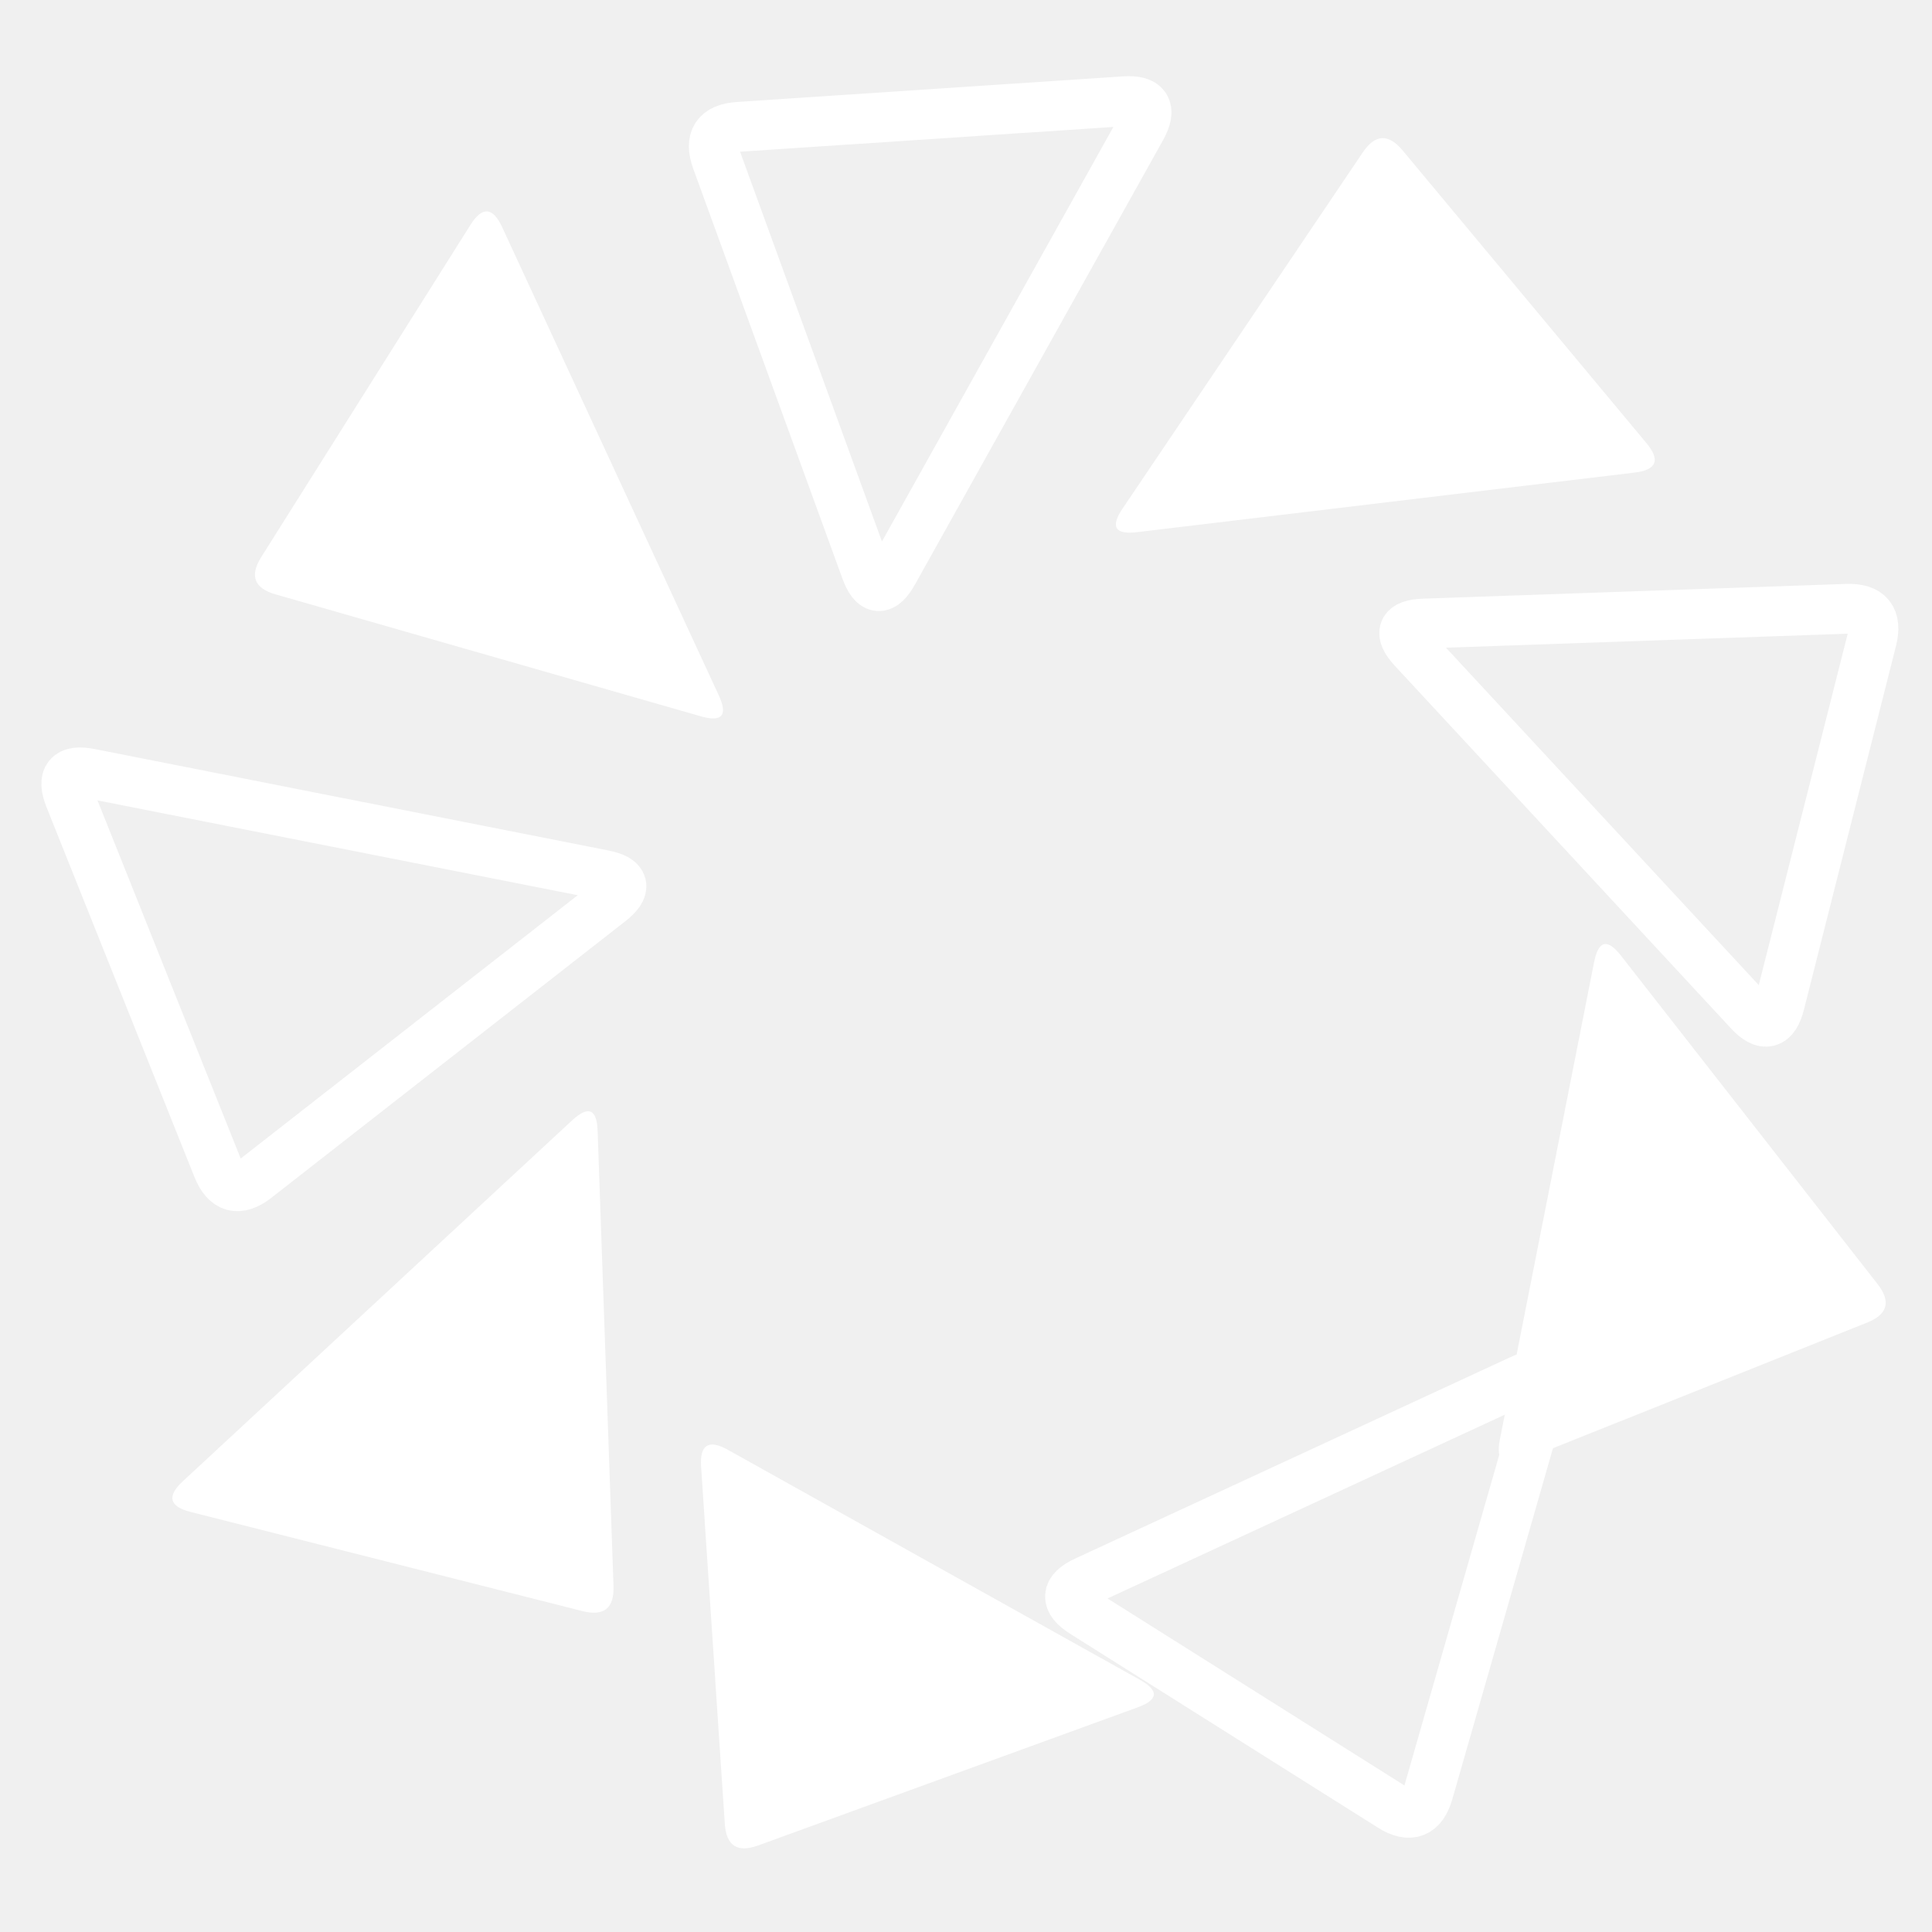
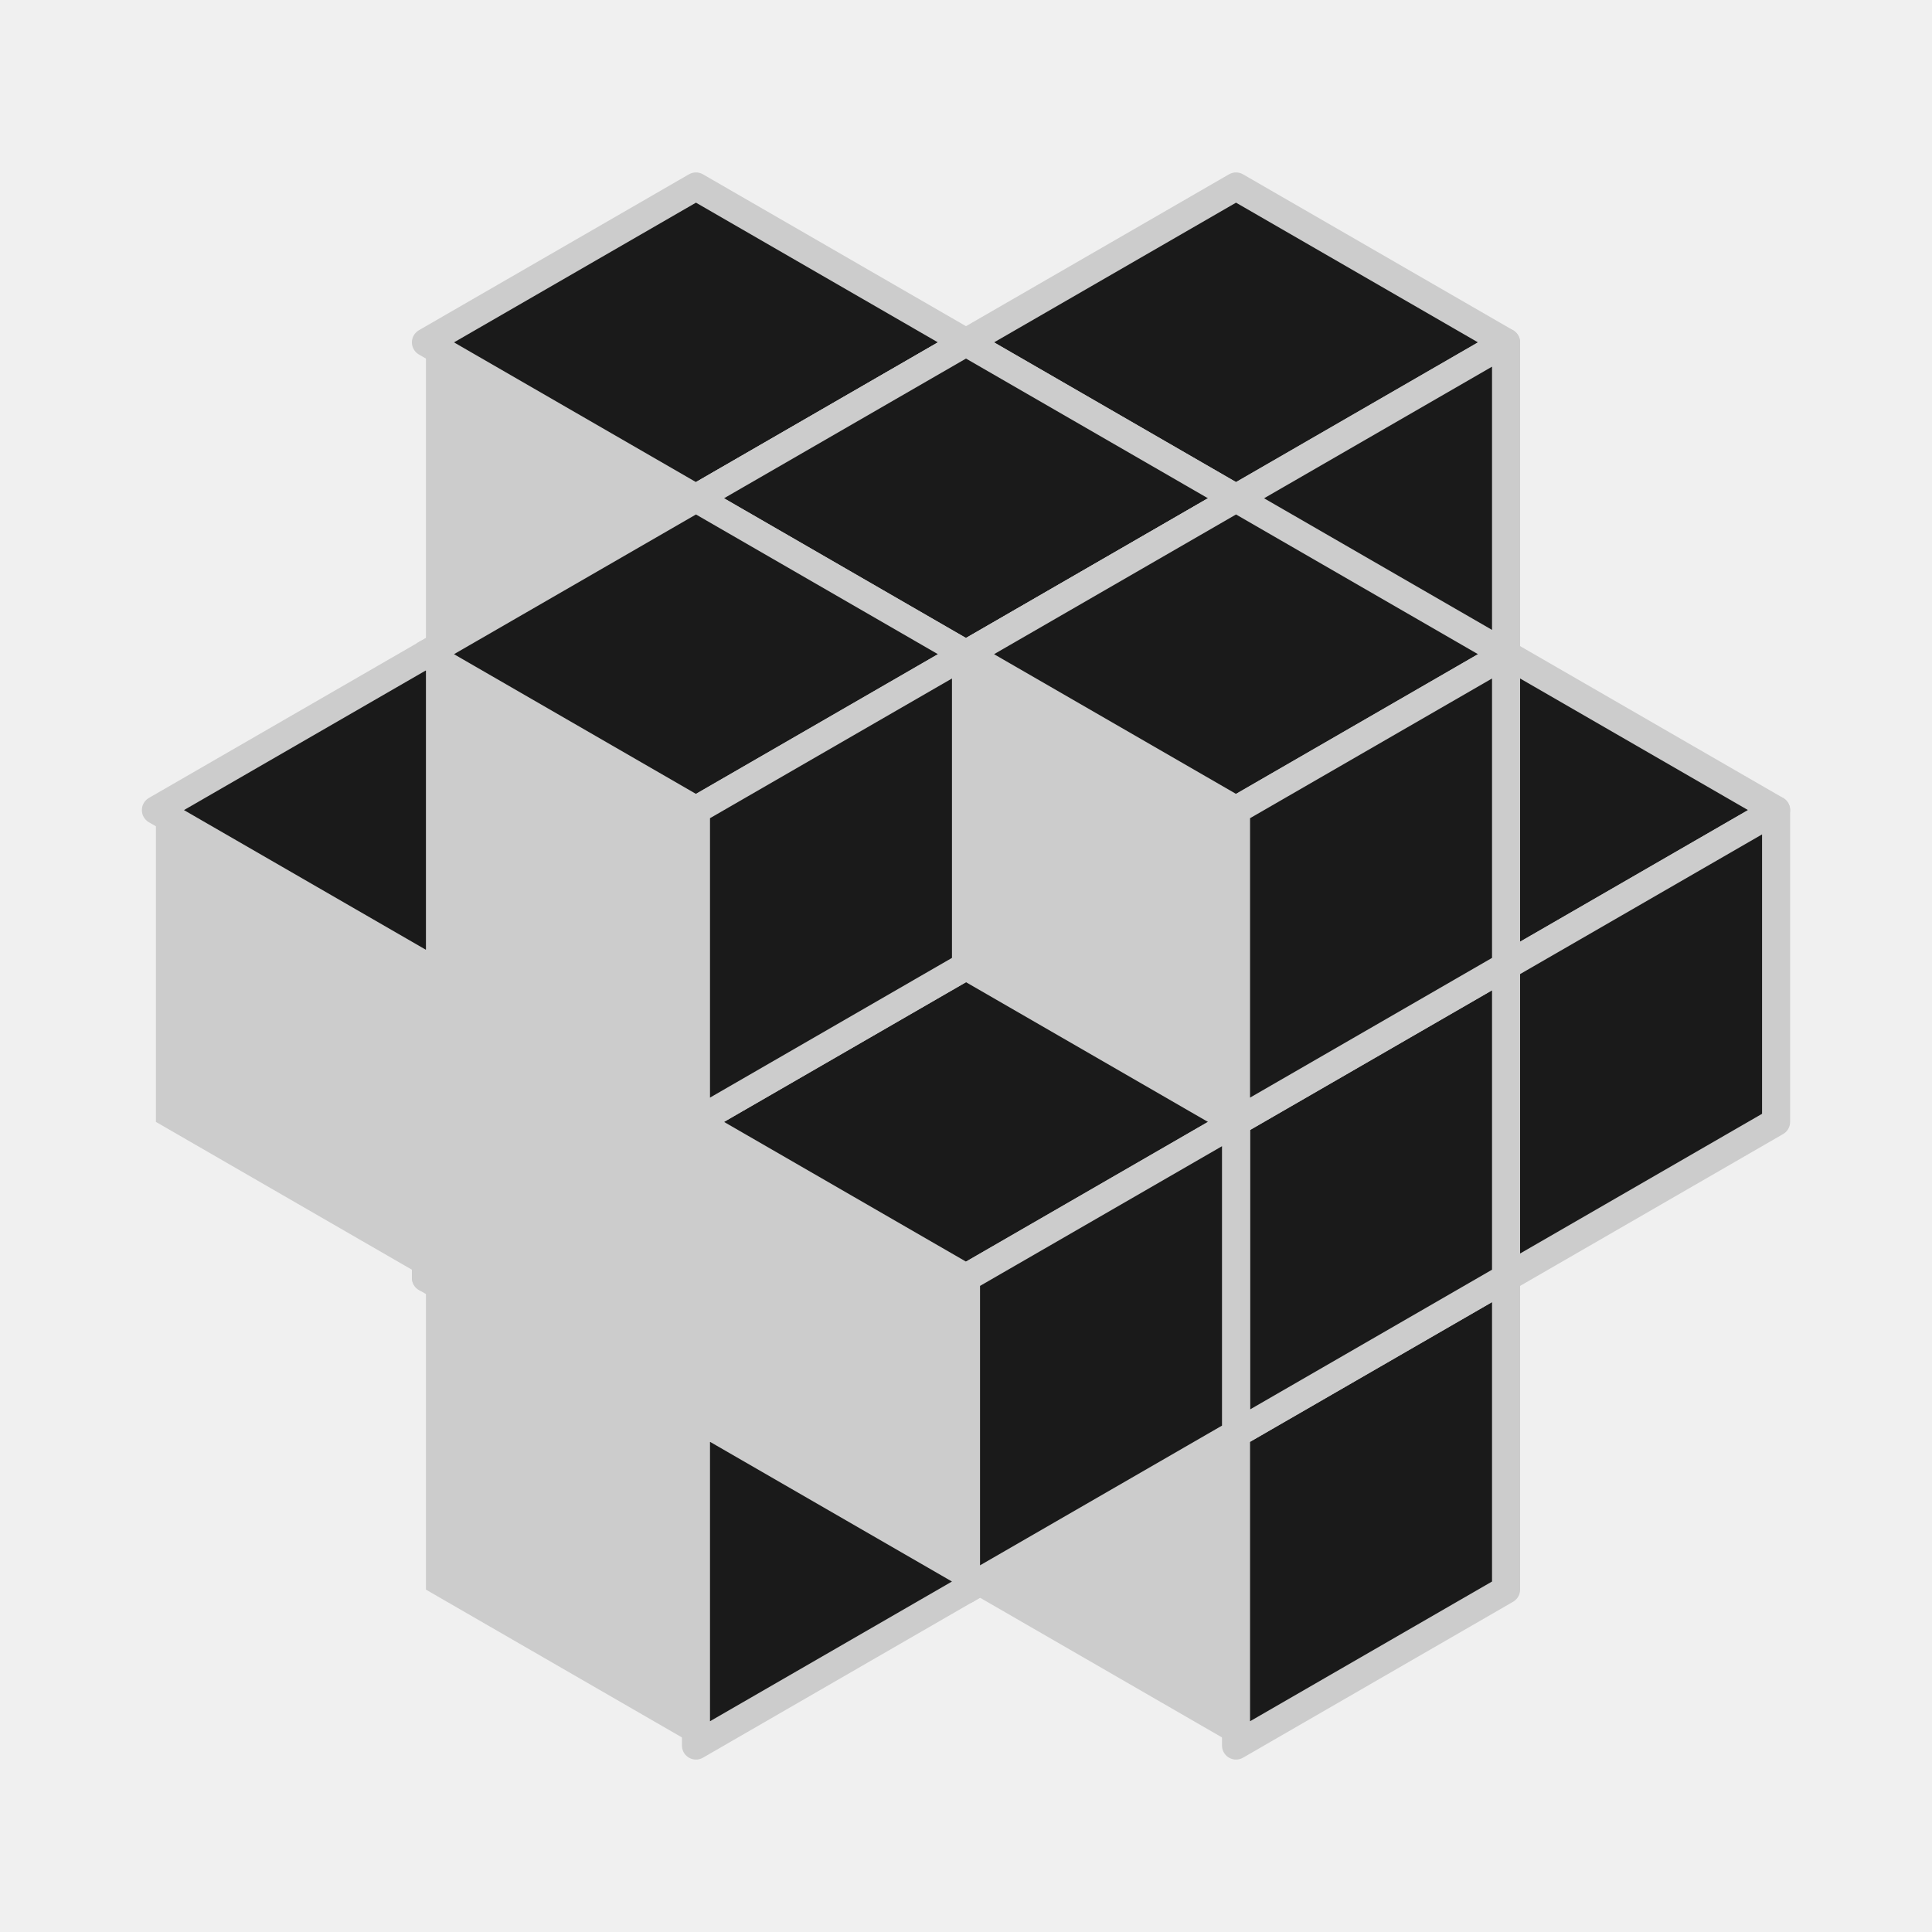
- <svg xmlns="http://www.w3.org/2000/svg" viewBox="232 242 512 512" width="1000" height="1000">
-   <g transform="translate(60.00,60.00) scale(0.88)">
-     <path d="M252.88,662.14Q243.18,659.68,250.52,652.89L367.74,544.22Q375.08,537.42,375.43,547.41L380.21,684.46Q380.56,694.46,370.87,692.00Z" fill="#ffffff" />
-     <path d="M216.43,447.10Q212.72,437.81,222.53,439.75L377.17,470.29Q386.98,472.22,379.10,478.38L272.57,561.61Q264.69,567.77,260.97,558.48Z" fill="none" stroke="#ffffff" stroke-width="15" stroke-linejoin="round" />
-     <path d="M337.12,274.56Q342.45,266.10,346.65,275.17L411.91,416.21Q416.11,425.29,406.50,422.53L278.41,385.80Q268.80,383.05,274.13,374.58Z" fill="#ffffff" />
-     <path d="M534.04,237.31Q544.02,236.64,539.15,245.38L464.48,379.13Q459.61,387.87,456.19,378.47L411.28,255.08Q407.86,245.68,417.84,245.02Z" fill="none" stroke="#ffffff" stroke-width="15" stroke-linejoin="round" />
-     <path d="M691.27,340.25Q697.67,347.94,687.74,349.13L537.85,367.08Q527.92,368.27,533.51,359.98L605.85,252.72Q611.44,244.43,617.85,252.12Z" fill="#ffffff" />
-     <path d="M731.44,509.01Q728.99,518.70,722.19,511.37L621.07,402.29Q614.27,394.95,624.26,394.60L751.62,390.16Q761.61,389.81,759.16,399.50Z" fill="none" stroke="#ffffff" stroke-width="15" stroke-linejoin="round" />
-     <path d="M654.48,646.40Q645.20,650.11,647.14,640.30L675.52,496.55Q677.46,486.74,683.61,494.62L760.88,593.51Q767.03,601.39,757.75,605.11Z" fill="#ffffff" />
-     <path d="M521.77,692.51Q513.31,687.18,522.38,682.99L653.35,622.39Q662.42,618.19,659.67,627.80L625.61,746.57Q622.85,756.18,614.39,750.85Z" fill="none" stroke="#ffffff" stroke-width="15" stroke-linejoin="round" />
-     <path d="M406.59,648.53Q405.93,638.56,414.66,643.43L538.72,712.68Q547.46,717.56,538.06,720.98L423.78,762.57Q414.38,765.99,413.72,756.01Z" fill="#ffffff" />
+ <svg xmlns="http://www.w3.org/2000/svg" viewBox="0 0 123.92 120" width="1000" height="1000">
+   <g transform="translate(61.96, 60)">
+     <g transform="translate(0, 40)">
+       <g transform="translate(17.32, -10) scale(1) rotate(0)">
+         <g>
+           <polygon points="0,-20 17.32,-30 0,-40 -17.32,-30" fill="#1a1a1a" stroke="none" />
+           <path d="M0 -20 L17.32 -30 M17.32 -30 L0 -40 M0 -40 L-17.32 -30 M-17.32 -30 L0 -20" fill="none" stroke="#cccccc" stroke-width="1.8" stroke-linecap="round" stroke-linejoin="round" />
+           <polygon points="0,0 17.32,-10 17.32,-30 0,-20" fill="#1a1a1a" stroke="none" />
+           <path d="M0 0 L17.32 -10 M17.32 -10 L17.32 -30 M17.32 -30 L0 -20 M0 -20 L0 0" fill="none" stroke="#cccccc" stroke-width="1.8" stroke-linecap="round" stroke-linejoin="round" />
+           <polygon points="0,0 0,-20 -17.32,-30 -17.32,-10" fill="#cccccc" stroke="none" />
+         </g>
+       </g>
+       <g transform="translate(-17.32, -10) scale(1) rotate(0)">
+         <g>
+           <polygon points="0,-20 17.32,-30 0,-40 -17.32,-30" fill="#1a1a1a" stroke="none" />
+           <path d="M0 -20 L17.32 -30 M17.32 -30 L0 -40 M0 -40 L-17.32 -30 M-17.32 -30 L0 -20" fill="none" stroke="#cccccc" stroke-width="1.8" stroke-linecap="round" stroke-linejoin="round" />
+           <polygon points="0,0 17.32,-10 17.32,-30 0,-20" fill="#1a1a1a" stroke="none" />
+           <path d="M0 0 L17.32 -10 M17.32 -10 L17.32 -30 M17.32 -30 L0 -20 M0 -20 L0 0" fill="none" stroke="#cccccc" stroke-width="1.8" stroke-linecap="round" stroke-linejoin="round" />
+           <polygon points="0,0 0,-20 -17.32,-30 -17.32,-10" fill="#cccccc" stroke="none" />
+         </g>
+       </g>
+       <g transform="translate(0, 0) scale(1) rotate(0)">
+         <g>
+           <polygon points="0,-20 17.32,-30 0,-40 -17.32,-30" fill="#1a1a1a" stroke="none" />
+           <path d="M0 -20 L17.32 -30 M17.32 -30 L0 -40 M0 -40 L-17.32 -30 M-17.32 -30 L0 -20" fill="none" stroke="#cccccc" stroke-width="1.8" stroke-linecap="round" stroke-linejoin="round" />
+           <polygon points="0,0 17.32,-10 17.32,-30 0,-20" fill="#1a1a1a" stroke="none" />
+           <path d="M0 0 L17.32 -10 M17.32 -10 L17.32 -30 M17.32 -30 L0 -20 M0 -20 L0 0" fill="none" stroke="#cccccc" stroke-width="1.8" stroke-linecap="round" stroke-linejoin="round" />
+           <polygon points="0,0 0,-20 -17.32,-30 -17.32,-10" fill="#cccccc" stroke="none" />
+         </g>
+       </g>
+       <g transform="translate(17.32, 10) scale(1) rotate(0)">
+         <g>
+           <polygon points="0,-20 17.32,-30 0,-40 -17.32,-30" fill="#1a1a1a" stroke="none" />
+           <path d="M0 -20 L17.32 -30 M17.32 -30 L0 -40 M0 -40 L-17.32 -30 M-17.32 -30 L0 -20" fill="none" stroke="#cccccc" stroke-width="1.8" stroke-linecap="round" stroke-linejoin="round" />
+           <polygon points="0,0 17.32,-10 17.32,-30 0,-20" fill="#1a1a1a" stroke="none" />
+           <path d="M0 0 L17.32 -10 M17.32 -10 L17.32 -30 M17.32 -30 L0 -20 M0 -20 L0 0" fill="none" stroke="#cccccc" stroke-width="1.8" stroke-linecap="round" stroke-linejoin="round" />
+           <polygon points="0,0 0,-20 -17.32,-30 -17.32,-10" fill="#cccccc" stroke="none" />
+         </g>
+       </g>
+       <g transform="translate(-17.32, 10) scale(1) rotate(0)">
+         <g>
+           <polygon points="0,-20 17.32,-30 0,-40 -17.32,-30" fill="#1a1a1a" stroke="none" />
+           <path d="M0 -20 L17.32 -30 M17.32 -30 L0 -40 M0 -40 L-17.32 -30 M-17.32 -30 L0 -20" fill="none" stroke="#cccccc" stroke-width="1.8" stroke-linecap="round" stroke-linejoin="round" />
+           <polygon points="0,0 17.32,-10 17.32,-30 0,-20" fill="#1a1a1a" stroke="none" />
+           <path d="M0 0 L17.32 -10 M17.32 -10 L17.32 -30 M17.32 -30 L0 -20 M0 -20 L0 0" fill="none" stroke="#cccccc" stroke-width="1.8" stroke-linecap="round" stroke-linejoin="round" />
+           <polygon points="0,0 0,-20 -17.32,-30 -17.32,-10" fill="#cccccc" stroke="none" />
+         </g>
+       </g>
+       <g transform="translate(0, -40) scale(1) rotate(0)">
+         <g>
+           <polygon points="0,-20 17.32,-30 0,-40 -17.32,-30" fill="#1a1a1a" stroke="none" />
+           <path d="M0 -20 L17.32 -30 M17.32 -30 L0 -40 M0 -40 L-17.32 -30 M-17.32 -30 L0 -20" fill="none" stroke="#cccccc" stroke-width="1.8" stroke-linecap="round" stroke-linejoin="round" />
+           <polygon points="0,0 17.32,-10 17.32,-30 0,-20" fill="#1a1a1a" stroke="none" />
+           <path d="M0 0 L17.32 -10 M17.32 -10 L17.32 -30 M17.32 -30 L0 -20 M0 -20 L0 0" fill="none" stroke="#cccccc" stroke-width="1.8" stroke-linecap="round" stroke-linejoin="round" />
+           <polygon points="0,0 0,-20 -17.32,-30 -17.32,-10" fill="#cccccc" stroke="none" />
+         </g>
+       </g>
+       <g transform="translate(17.32, -30) scale(1) rotate(0)">
+         <g>
+           <polygon points="0,-20 17.32,-30 0,-40 -17.32,-30" fill="#1a1a1a" stroke="none" />
+           <path d="M0 -20 L17.32 -30 M17.32 -30 L0 -40 M0 -40 L-17.32 -30 M-17.32 -30 L0 -20" fill="none" stroke="#cccccc" stroke-width="1.8" stroke-linecap="round" stroke-linejoin="round" />
+           <polygon points="0,0 17.32,-10 17.32,-30 0,-20" fill="#1a1a1a" stroke="none" />
+           <path d="M0 0 L17.32 -10 M17.32 -10 L17.32 -30 M17.32 -30 L0 -20 M0 -20 L0 0" fill="none" stroke="#cccccc" stroke-width="1.8" stroke-linecap="round" stroke-linejoin="round" />
+           <polygon points="0,0 0,-20 -17.32,-30 -17.32,-10" fill="#cccccc" stroke="none" />
+         </g>
+       </g>
+       <g transform="translate(34.64, -20) scale(1) rotate(0)">
+         <g>
+           <polygon points="0,-20 17.32,-30 0,-40 -17.32,-30" fill="#1a1a1a" stroke="none" />
+           <path d="M0 -20 L17.32 -30 M17.32 -30 L0 -40 M0 -40 L-17.32 -30 M-17.32 -30 L0 -20" fill="none" stroke="#cccccc" stroke-width="1.8" stroke-linecap="round" stroke-linejoin="round" />
+           <polygon points="0,0 17.32,-10 17.32,-30 0,-20" fill="#1a1a1a" stroke="none" />
+           <path d="M0 0 L17.32 -10 M17.32 -10 L17.32 -30 M17.32 -30 L0 -20 M0 -20 L0 0" fill="none" stroke="#cccccc" stroke-width="1.8" stroke-linecap="round" stroke-linejoin="round" />
+           <polygon points="0,0 0,-20 -17.32,-30 -17.32,-10" fill="#cccccc" stroke="none" />
+         </g>
+       </g>
+       <g transform="translate(-17.32, -30) scale(1) rotate(0)">
+         <g>
+           <polygon points="0,-20 17.32,-30 0,-40 -17.32,-30" fill="#1a1a1a" stroke="none" />
+           <path d="M0 -20 L17.32 -30 M17.32 -30 L0 -40 M0 -40 L-17.32 -30 M-17.32 -30 L0 -20" fill="none" stroke="#cccccc" stroke-width="1.8" stroke-linecap="round" stroke-linejoin="round" />
+           <polygon points="0,0 17.32,-10 17.32,-30 0,-20" fill="#1a1a1a" stroke="none" />
+           <path d="M0 0 L17.32 -10 M17.32 -10 L17.32 -30 M17.32 -30 L0 -20 M0 -20 L0 0" fill="none" stroke="#cccccc" stroke-width="1.8" stroke-linecap="round" stroke-linejoin="round" />
+           <polygon points="0,0 0,-20 -17.32,-30 -17.32,-10" fill="#cccccc" stroke="none" />
+         </g>
+       </g>
+       <g transform="translate(0, -20) scale(1) rotate(0)">
+         <g>
+           <polygon points="0,-20 17.32,-30 0,-40 -17.32,-30" fill="#1a1a1a" stroke="none" />
+           <path d="M0 -20 L17.32 -30 M17.32 -30 L0 -40 M0 -40 L-17.32 -30 M-17.32 -30 L0 -20" fill="none" stroke="#cccccc" stroke-width="1.8" stroke-linecap="round" stroke-linejoin="round" />
+           <polygon points="0,0 17.32,-10 17.32,-30 0,-20" fill="#1a1a1a" stroke="none" />
+           <path d="M0 0 L17.32 -10 M17.32 -10 L17.32 -30 M17.32 -30 L0 -20 M0 -20 L0 0" fill="none" stroke="#cccccc" stroke-width="1.8" stroke-linecap="round" stroke-linejoin="round" />
+           <polygon points="0,0 0,-20 -17.32,-30 -17.32,-10" fill="#cccccc" stroke="none" />
+         </g>
+       </g>
+       <g transform="translate(17.32, -10) scale(1) rotate(0)">
+         <g>
+           <polygon points="0,-20 17.32,-30 0,-40 -17.32,-30" fill="#1a1a1a" stroke="none" />
+           <path d="M0 -20 L17.32 -30 M17.32 -30 L0 -40 M0 -40 L-17.32 -30 M-17.32 -30 L0 -20" fill="none" stroke="#cccccc" stroke-width="1.8" stroke-linecap="round" stroke-linejoin="round" />
+           <polygon points="0,0 17.32,-10 17.32,-30 0,-20" fill="#1a1a1a" stroke="none" />
+           <path d="M0 0 L17.32 -10 M17.32 -10 L17.32 -30 M17.32 -30 L0 -20 M0 -20 L0 0" fill="none" stroke="#cccccc" stroke-width="1.8" stroke-linecap="round" stroke-linejoin="round" />
+           <polygon points="0,0 0,-20 -17.32,-30 -17.32,-10" fill="#cccccc" stroke="none" />
+         </g>
+       </g>
+       <g transform="translate(-34.64, -20) scale(1) rotate(0)">
+         <g>
+           <polygon points="0,-20 17.32,-30 0,-40 -17.32,-30" fill="#1a1a1a" stroke="none" />
+           <path d="M0 -20 L17.32 -30 M17.32 -30 L0 -40 M0 -40 L-17.32 -30 M-17.32 -30 L0 -20" fill="none" stroke="#cccccc" stroke-width="1.8" stroke-linecap="round" stroke-linejoin="round" />
+           <polygon points="0,0 17.32,-10 17.32,-30 0,-20" fill="#1a1a1a" stroke="none" />
+           <path d="M0 0 L17.32 -10 M17.32 -10 L17.32 -30 M17.32 -30 L0 -20 M0 -20 L0 0" fill="none" stroke="#cccccc" stroke-width="1.8" stroke-linecap="round" stroke-linejoin="round" />
+           <polygon points="0,0 0,-20 -17.32,-30 -17.32,-10" fill="#cccccc" stroke="none" />
+         </g>
+       </g>
+       <g transform="translate(-17.32, -10) scale(1) rotate(0)">
+         <g>
+           <polygon points="0,-20 17.32,-30 0,-40 -17.32,-30" fill="#1a1a1a" stroke="none" />
+           <path d="M0 -20 L17.32 -30 M17.32 -30 L0 -40 M0 -40 L-17.32 -30 M-17.32 -30 L0 -20" fill="none" stroke="#cccccc" stroke-width="1.8" stroke-linecap="round" stroke-linejoin="round" />
+           <polygon points="0,0 17.32,-10 17.32,-30 0,-20" fill="#1a1a1a" stroke="none" />
+           <path d="M0 0 L17.32 -10 M17.32 -10 L17.32 -30 M17.32 -30 L0 -20 M0 -20 L0 0" fill="none" stroke="#cccccc" stroke-width="1.8" stroke-linecap="round" stroke-linejoin="round" />
+           <polygon points="0,0 0,-20 -17.32,-30 -17.32,-10" fill="#cccccc" stroke="none" />
+         </g>
+       </g>
+       <g transform="translate(0, 0) scale(1) rotate(0)">
+         <g>
+           <polygon points="0,-20 17.32,-30 0,-40 -17.32,-30" fill="#1a1a1a" stroke="none" />
+           <path d="M0 -20 L17.32 -30 M17.32 -30 L0 -40 M0 -40 L-17.32 -30 M-17.32 -30 L0 -20" fill="none" stroke="#cccccc" stroke-width="1.8" stroke-linecap="round" stroke-linejoin="round" />
+           <polygon points="0,0 17.32,-10 17.32,-30 0,-20" fill="#1a1a1a" stroke="none" />
+           <path d="M0 0 L17.32 -10 M17.32 -10 L17.32 -30 M17.32 -30 L0 -20 M0 -20 L0 0" fill="none" stroke="#cccccc" stroke-width="1.8" stroke-linecap="round" stroke-linejoin="round" />
+           <polygon points="0,0 0,-20 -17.32,-30 -17.32,-10" fill="#cccccc" stroke="none" />
+         </g>
+       </g>
+       <g transform="translate(17.32, -50) scale(1) rotate(0)">
+         <g>
+           <polygon points="0,-20 17.32,-30 0,-40 -17.32,-30" fill="#1a1a1a" stroke="none" />
+           <path d="M0 -20 L17.32 -30 M17.32 -30 L0 -40 M0 -40 L-17.32 -30 M-17.32 -30 L0 -20" fill="none" stroke="#cccccc" stroke-width="1.8" stroke-linecap="round" stroke-linejoin="round" />
+           <polygon points="0,0 17.32,-10 17.32,-30 0,-20" fill="#1a1a1a" stroke="none" />
+           <path d="M0 0 L17.32 -10 M17.32 -10 L17.32 -30 M17.32 -30 L0 -20 M0 -20 L0 0" fill="none" stroke="#cccccc" stroke-width="1.8" stroke-linecap="round" stroke-linejoin="round" />
+           <polygon points="0,0 0,-20 -17.32,-30 -17.32,-10" fill="#cccccc" stroke="none" />
+         </g>
+       </g>
+       <g transform="translate(-17.32, -50) scale(1) rotate(0)">
+         <g>
+           <polygon points="0,-20 17.32,-30 0,-40 -17.32,-30" fill="#1a1a1a" stroke="none" />
+           <path d="M0 -20 L17.32 -30 M17.32 -30 L0 -40 M0 -40 L-17.32 -30 M-17.32 -30 L0 -20" fill="none" stroke="#cccccc" stroke-width="1.8" stroke-linecap="round" stroke-linejoin="round" />
+           <polygon points="0,0 17.32,-10 17.32,-30 0,-20" fill="#1a1a1a" stroke="none" />
+           <path d="M0 0 L17.32 -10 M17.32 -10 L17.32 -30 M17.32 -30 L0 -20 M0 -20 L0 0" fill="none" stroke="#cccccc" stroke-width="1.8" stroke-linecap="round" stroke-linejoin="round" />
+           <polygon points="0,0 0,-20 -17.32,-30 -17.32,-10" fill="#cccccc" stroke="none" />
+         </g>
+       </g>
+       <g transform="translate(0, -40) scale(1) rotate(0)">
+         <g>
+           <polygon points="0,-20 17.32,-30 0,-40 -17.32,-30" fill="#1a1a1a" stroke="none" />
+           <path d="M0 -20 L17.32 -30 M17.32 -30 L0 -40 M0 -40 L-17.32 -30 M-17.32 -30 L0 -20" fill="none" stroke="#cccccc" stroke-width="1.8" stroke-linecap="round" stroke-linejoin="round" />
+           <polygon points="0,0 17.32,-10 17.32,-30 0,-20" fill="#1a1a1a" stroke="none" />
+           <path d="M0 0 L17.32 -10 M17.32 -10 L17.32 -30 M17.32 -30 L0 -20 M0 -20 L0 0" fill="none" stroke="#cccccc" stroke-width="1.8" stroke-linecap="round" stroke-linejoin="round" />
+           <polygon points="0,0 0,-20 -17.32,-30 -17.32,-10" fill="#cccccc" stroke="none" />
+         </g>
+       </g>
+       <g transform="translate(17.32, -30) scale(1) rotate(0)">
+         <g>
+           <polygon points="0,-20 17.32,-30 0,-40 -17.32,-30" fill="#1a1a1a" stroke="none" />
+           <path d="M0 -20 L17.32 -30 M17.32 -30 L0 -40 M0 -40 L-17.32 -30 M-17.32 -30 L0 -20" fill="none" stroke="#cccccc" stroke-width="1.8" stroke-linecap="round" stroke-linejoin="round" />
+           <polygon points="0,0 17.32,-10 17.32,-30 0,-20" fill="#1a1a1a" stroke="none" />
+           <path d="M0 0 L17.32 -10 M17.32 -10 L17.32 -30 M17.32 -30 L0 -20 M0 -20 L0 0" fill="none" stroke="#cccccc" stroke-width="1.8" stroke-linecap="round" stroke-linejoin="round" />
+           <polygon points="0,0 0,-20 -17.32,-30 -17.32,-10" fill="#cccccc" stroke="none" />
+         </g>
+       </g>
+       <g transform="translate(-17.32, -30) scale(1) rotate(0)">
+         <g>
+           <polygon points="0,-20 17.32,-30 0,-40 -17.32,-30" fill="#1a1a1a" stroke="none" />
+           <path d="M0 -20 L17.32 -30 M17.32 -30 L0 -40 M0 -40 L-17.32 -30 M-17.32 -30 L0 -20" fill="none" stroke="#cccccc" stroke-width="1.8" stroke-linecap="round" stroke-linejoin="round" />
+           <polygon points="0,0 17.32,-10 17.32,-30 0,-20" fill="#1a1a1a" stroke="none" />
+           <path d="M0 0 L17.32 -10 M17.32 -10 L17.32 -30 M17.32 -30 L0 -20 M0 -20 L0 0" fill="none" stroke="#cccccc" stroke-width="1.8" stroke-linecap="round" stroke-linejoin="round" />
+           <polygon points="0,0 0,-20 -17.32,-30 -17.32,-10" fill="#cccccc" stroke="none" />
+         </g>
+       </g>
+     </g>
  </g>
</svg>
